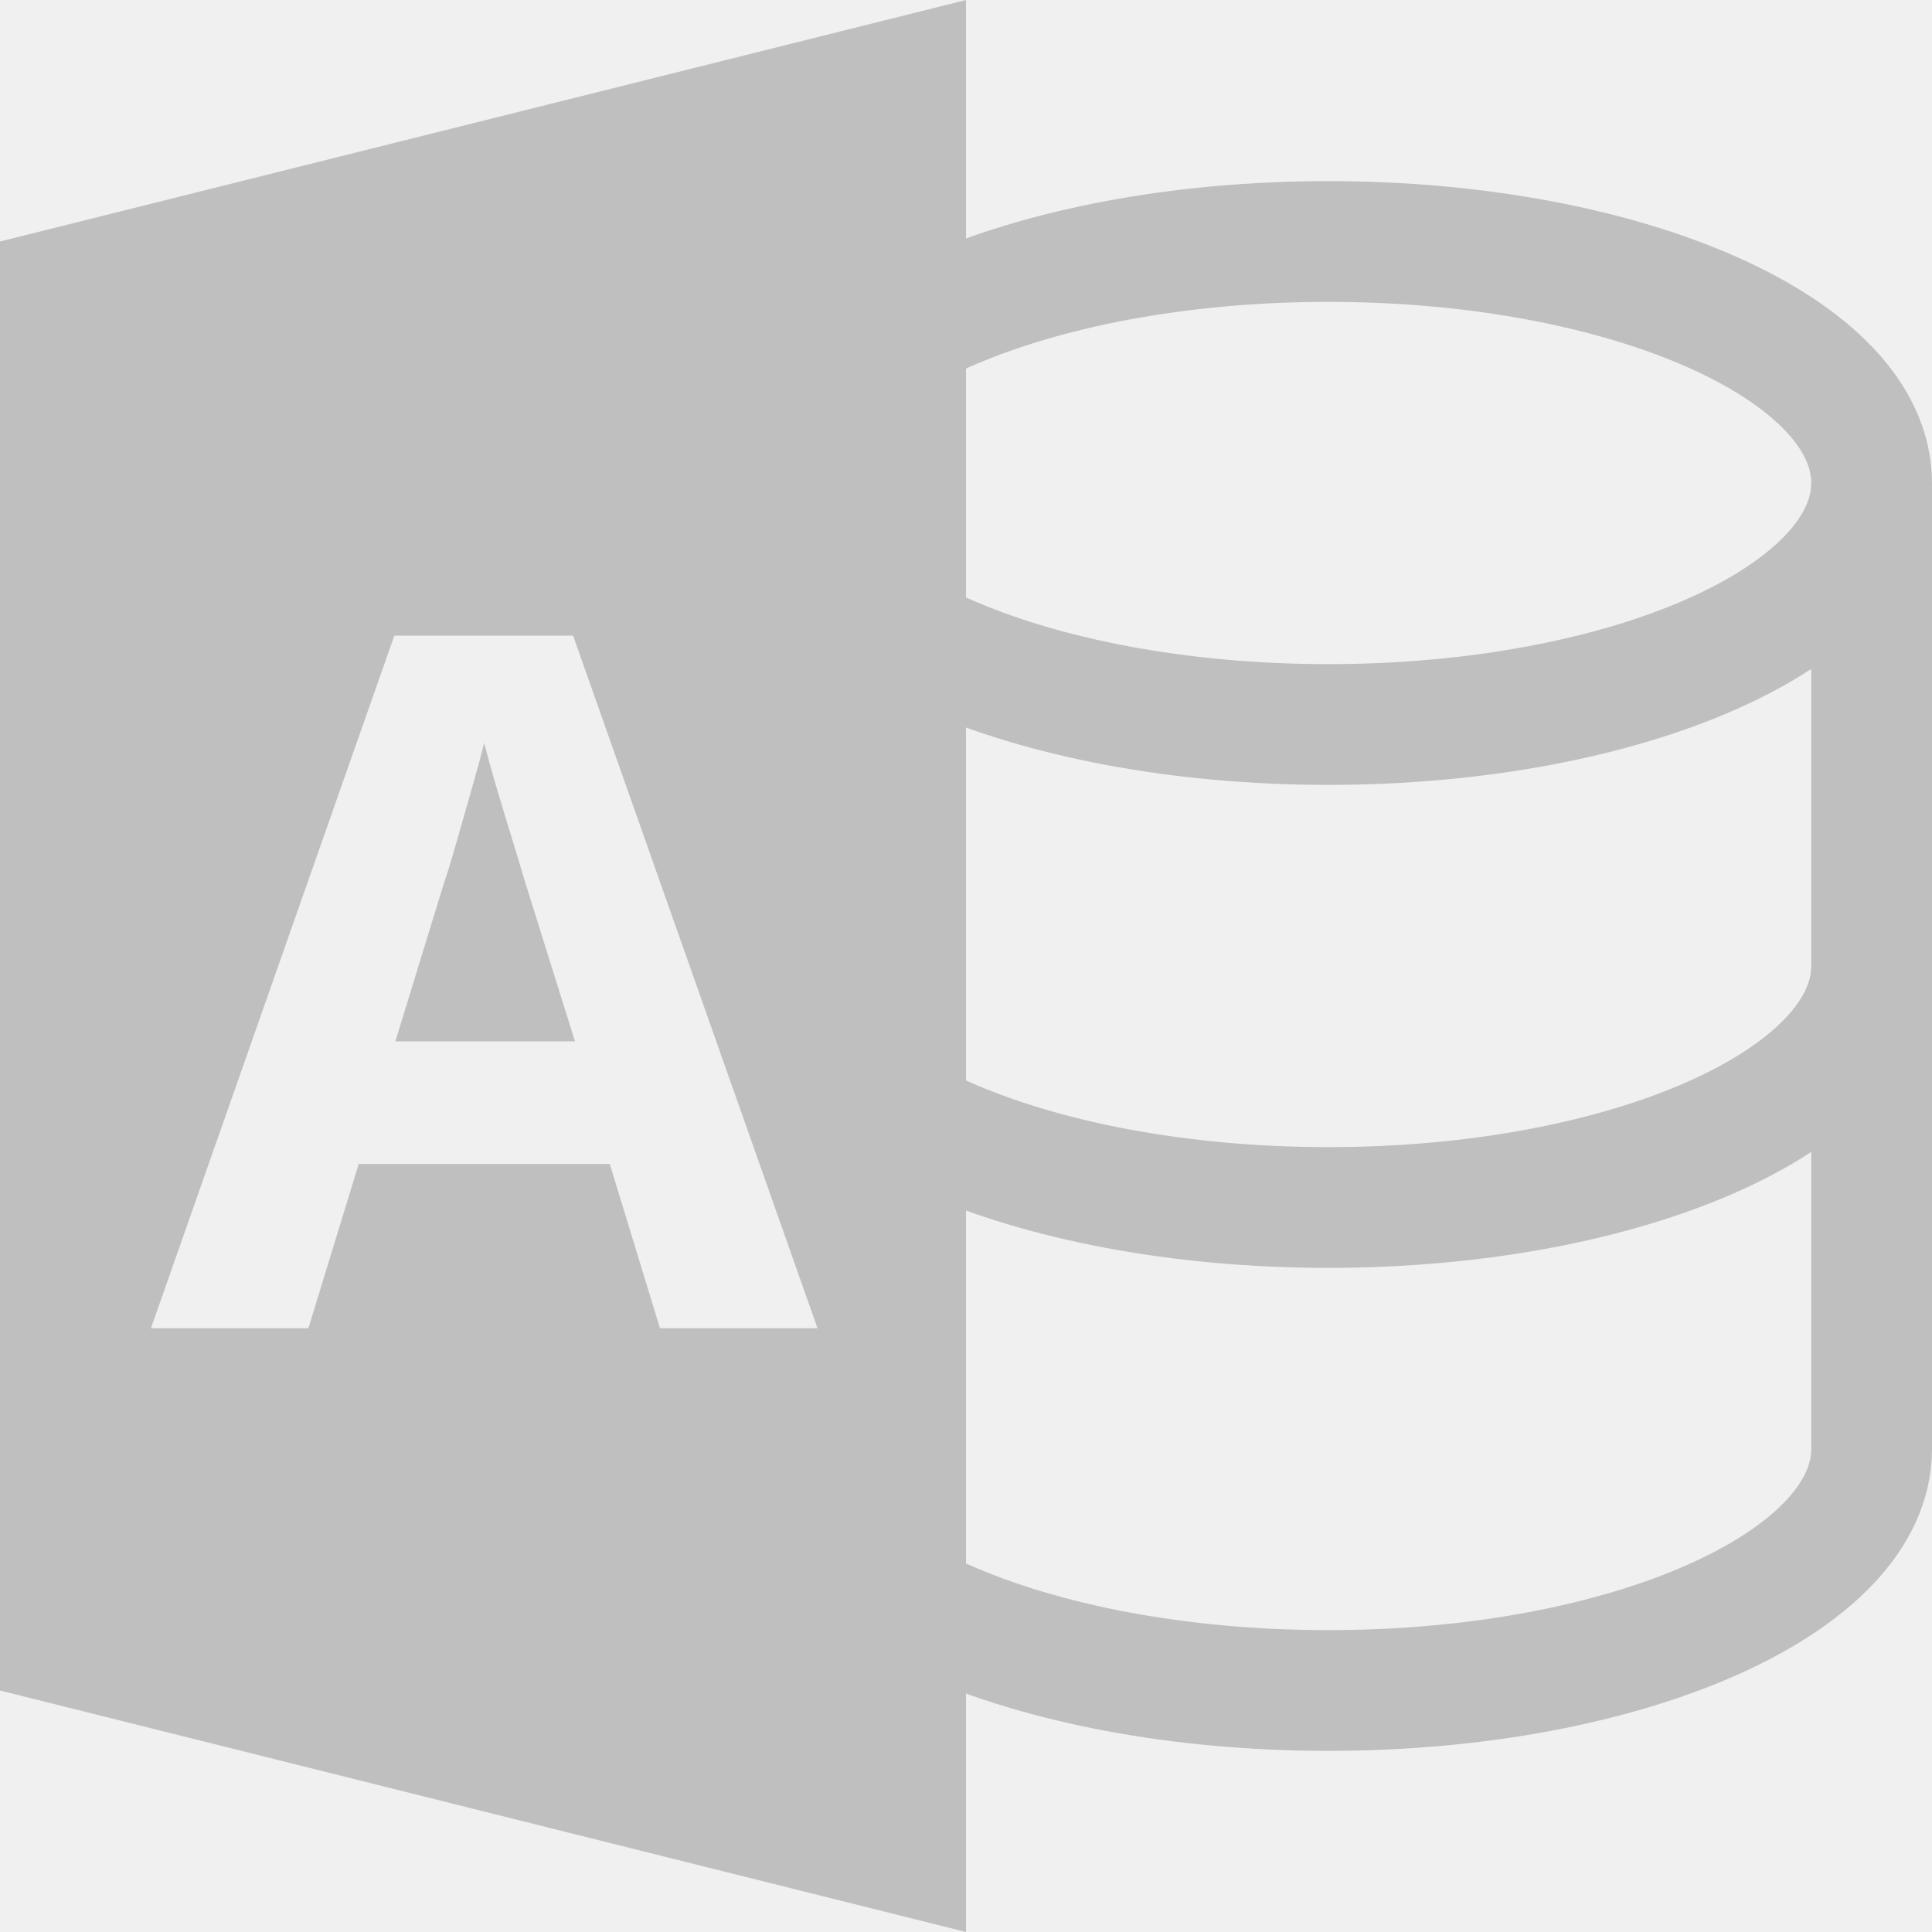
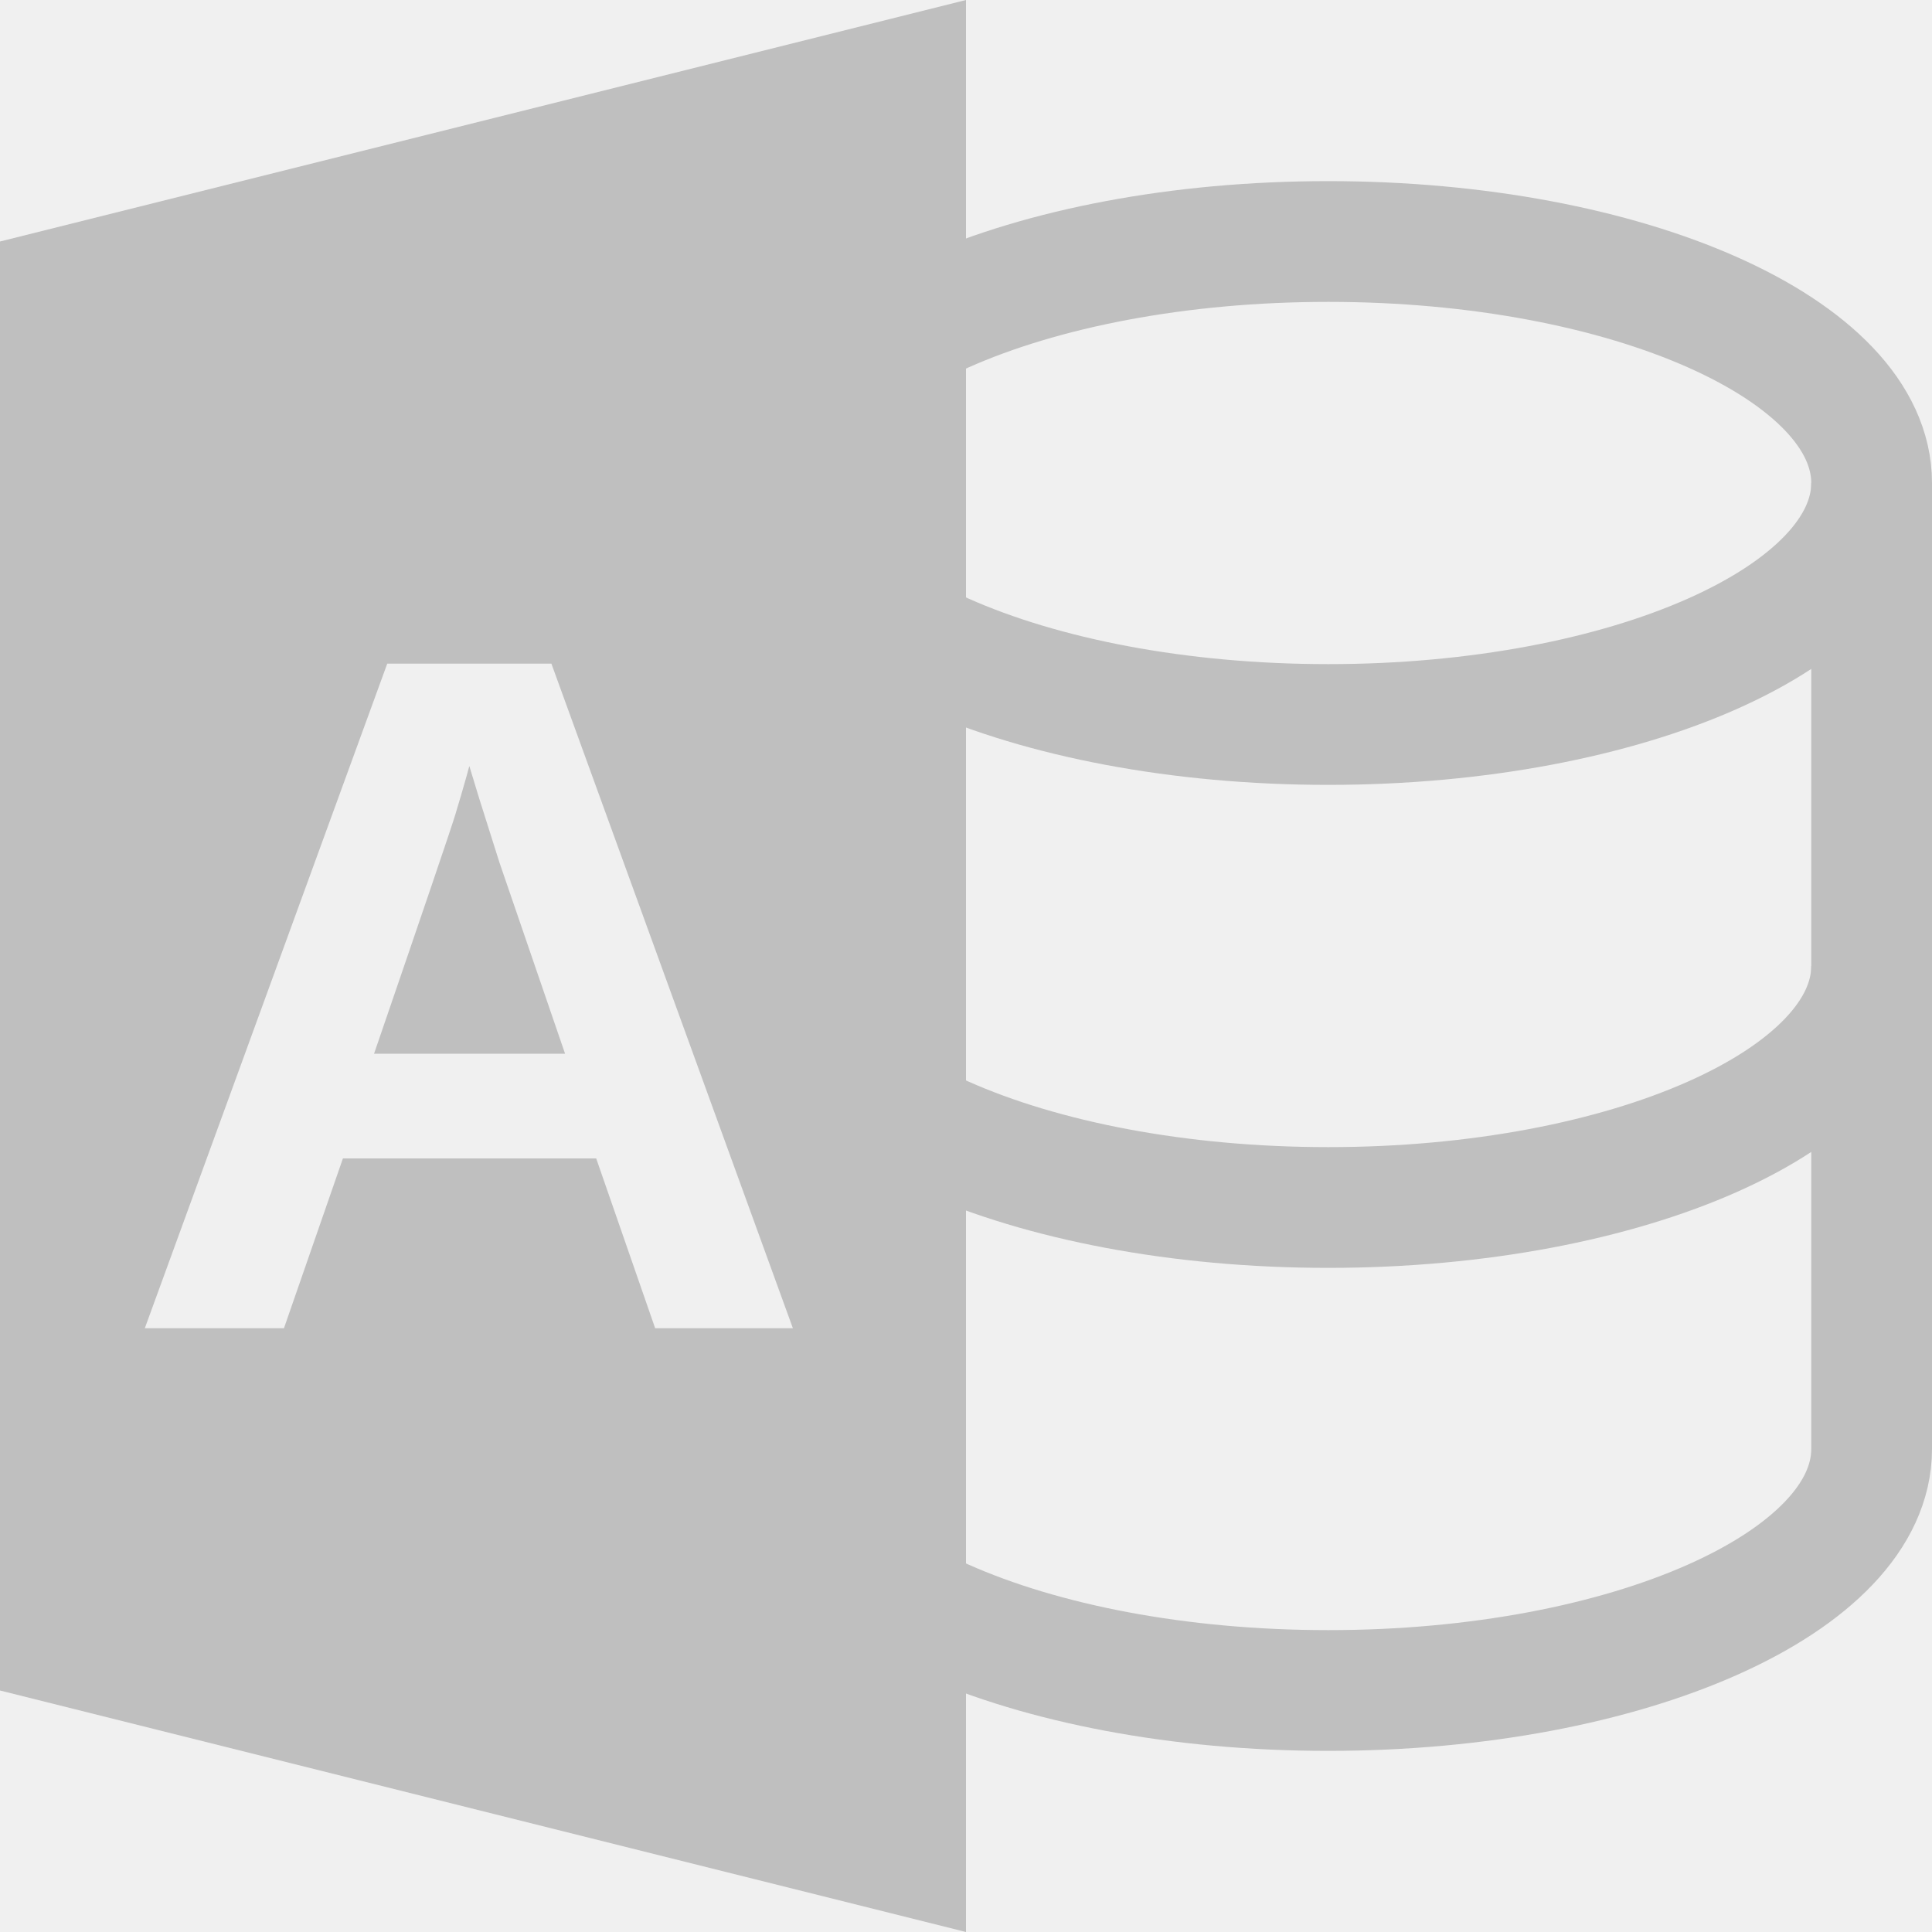
<svg xmlns="http://www.w3.org/2000/svg" version="1.1" width="320" height="320">
  <defs>
    <clipPath id="clip-bottom">
      <rect x="160" y="240" width="180" height="50" />
    </clipPath>
    <clipPath id="clip-middle">
      <rect x="160" y="160" width="180" height="50" />
    </clipPath>
    <mask id="mask">
      <rect x="0" y="0" width="320" height="320" fill="#fff" />
-       <text x="25" y="220" font-family="Tahoma" font-size="160" font-weight="bold" fill="#000">A</text>
+       <text x="20" y="220" font-family="Arial" font-size="160" font-weight="bold" fill="#000">A</text>
    </mask>
  </defs>
  <g fill="none" stroke="#bfbfbf" stroke-width="20">
    <ellipse cx="220" cy="240" rx="90" ry="40" clip-path="url(#clip-bottom)" />
    <rect x="160" y="80" width="140" height="160" stroke="none" />
    <ellipse cx="220" cy="160" rx="90" ry="40" clip-path="url(#clip-middle)" />
    <rect x="160" y="80" width="140" height="80" stroke="none" />
    <ellipse cx="220" cy="80" rx="90" ry="40" />
    <line x1="310" y1="80" x2="310" y2="240" />
  </g>
  <polygon points="0,40 160,0 160,320 0,280" fill="#bfbfbf" mask="url(#mask)" />
</svg>
